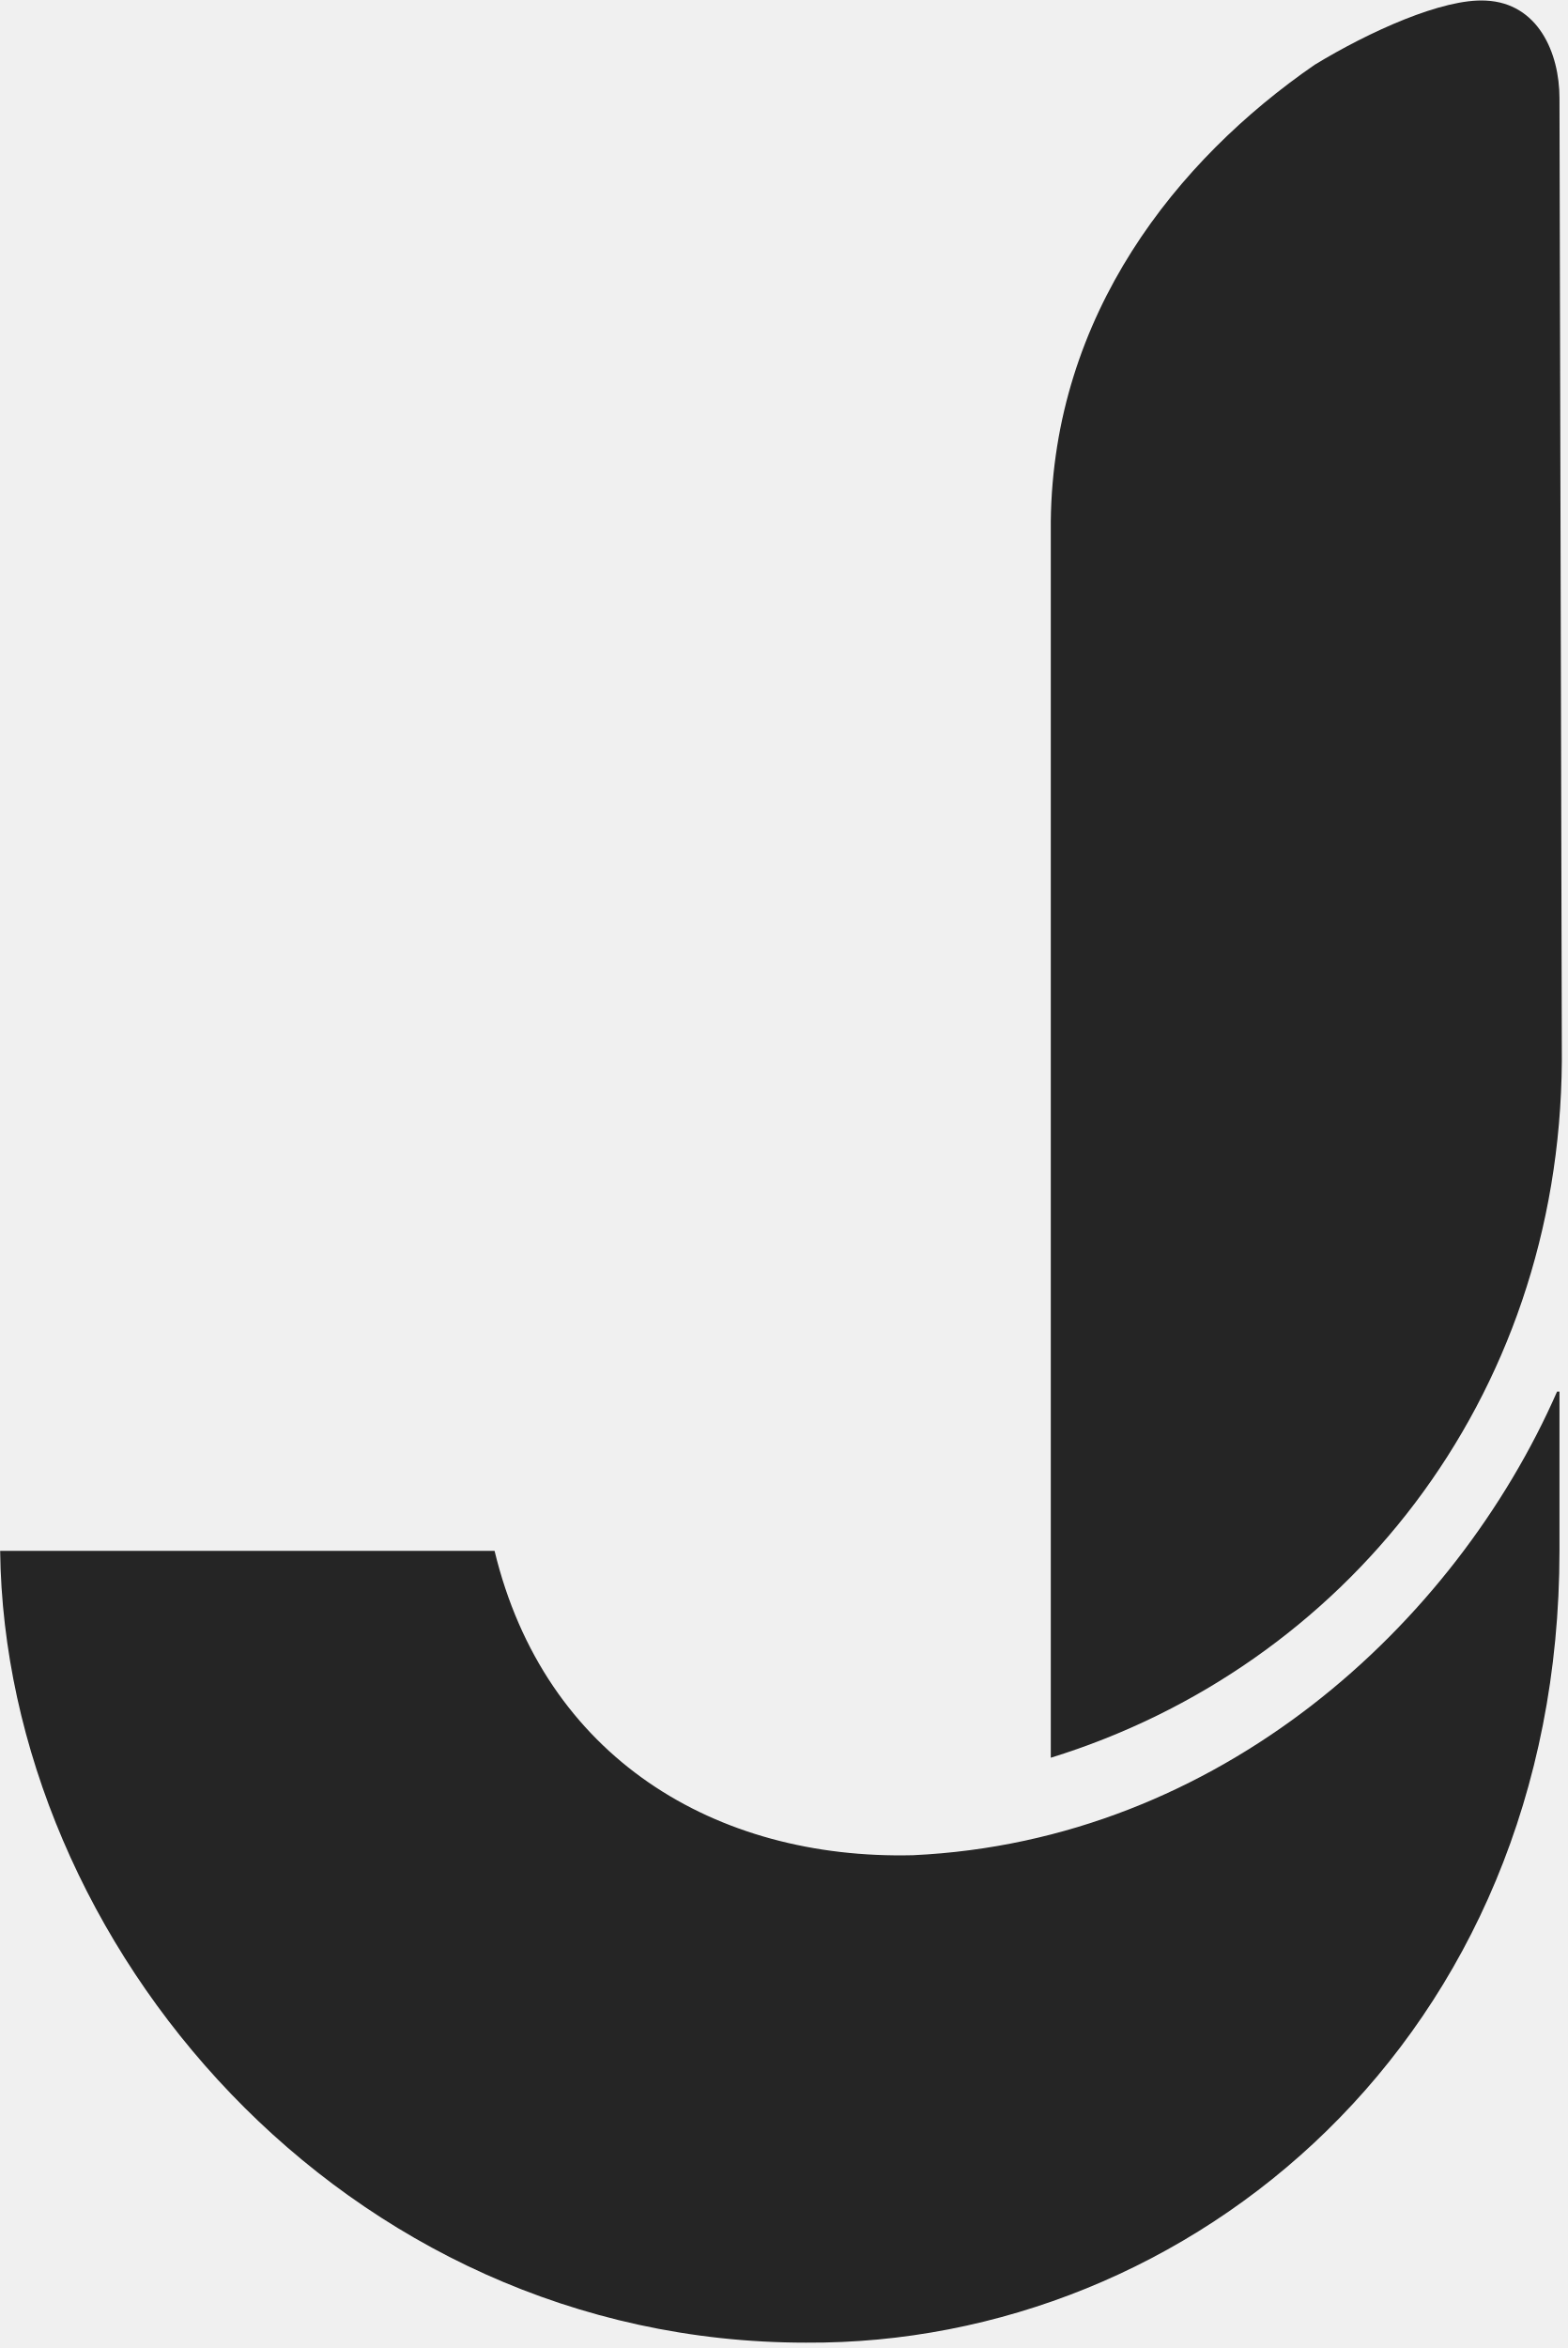
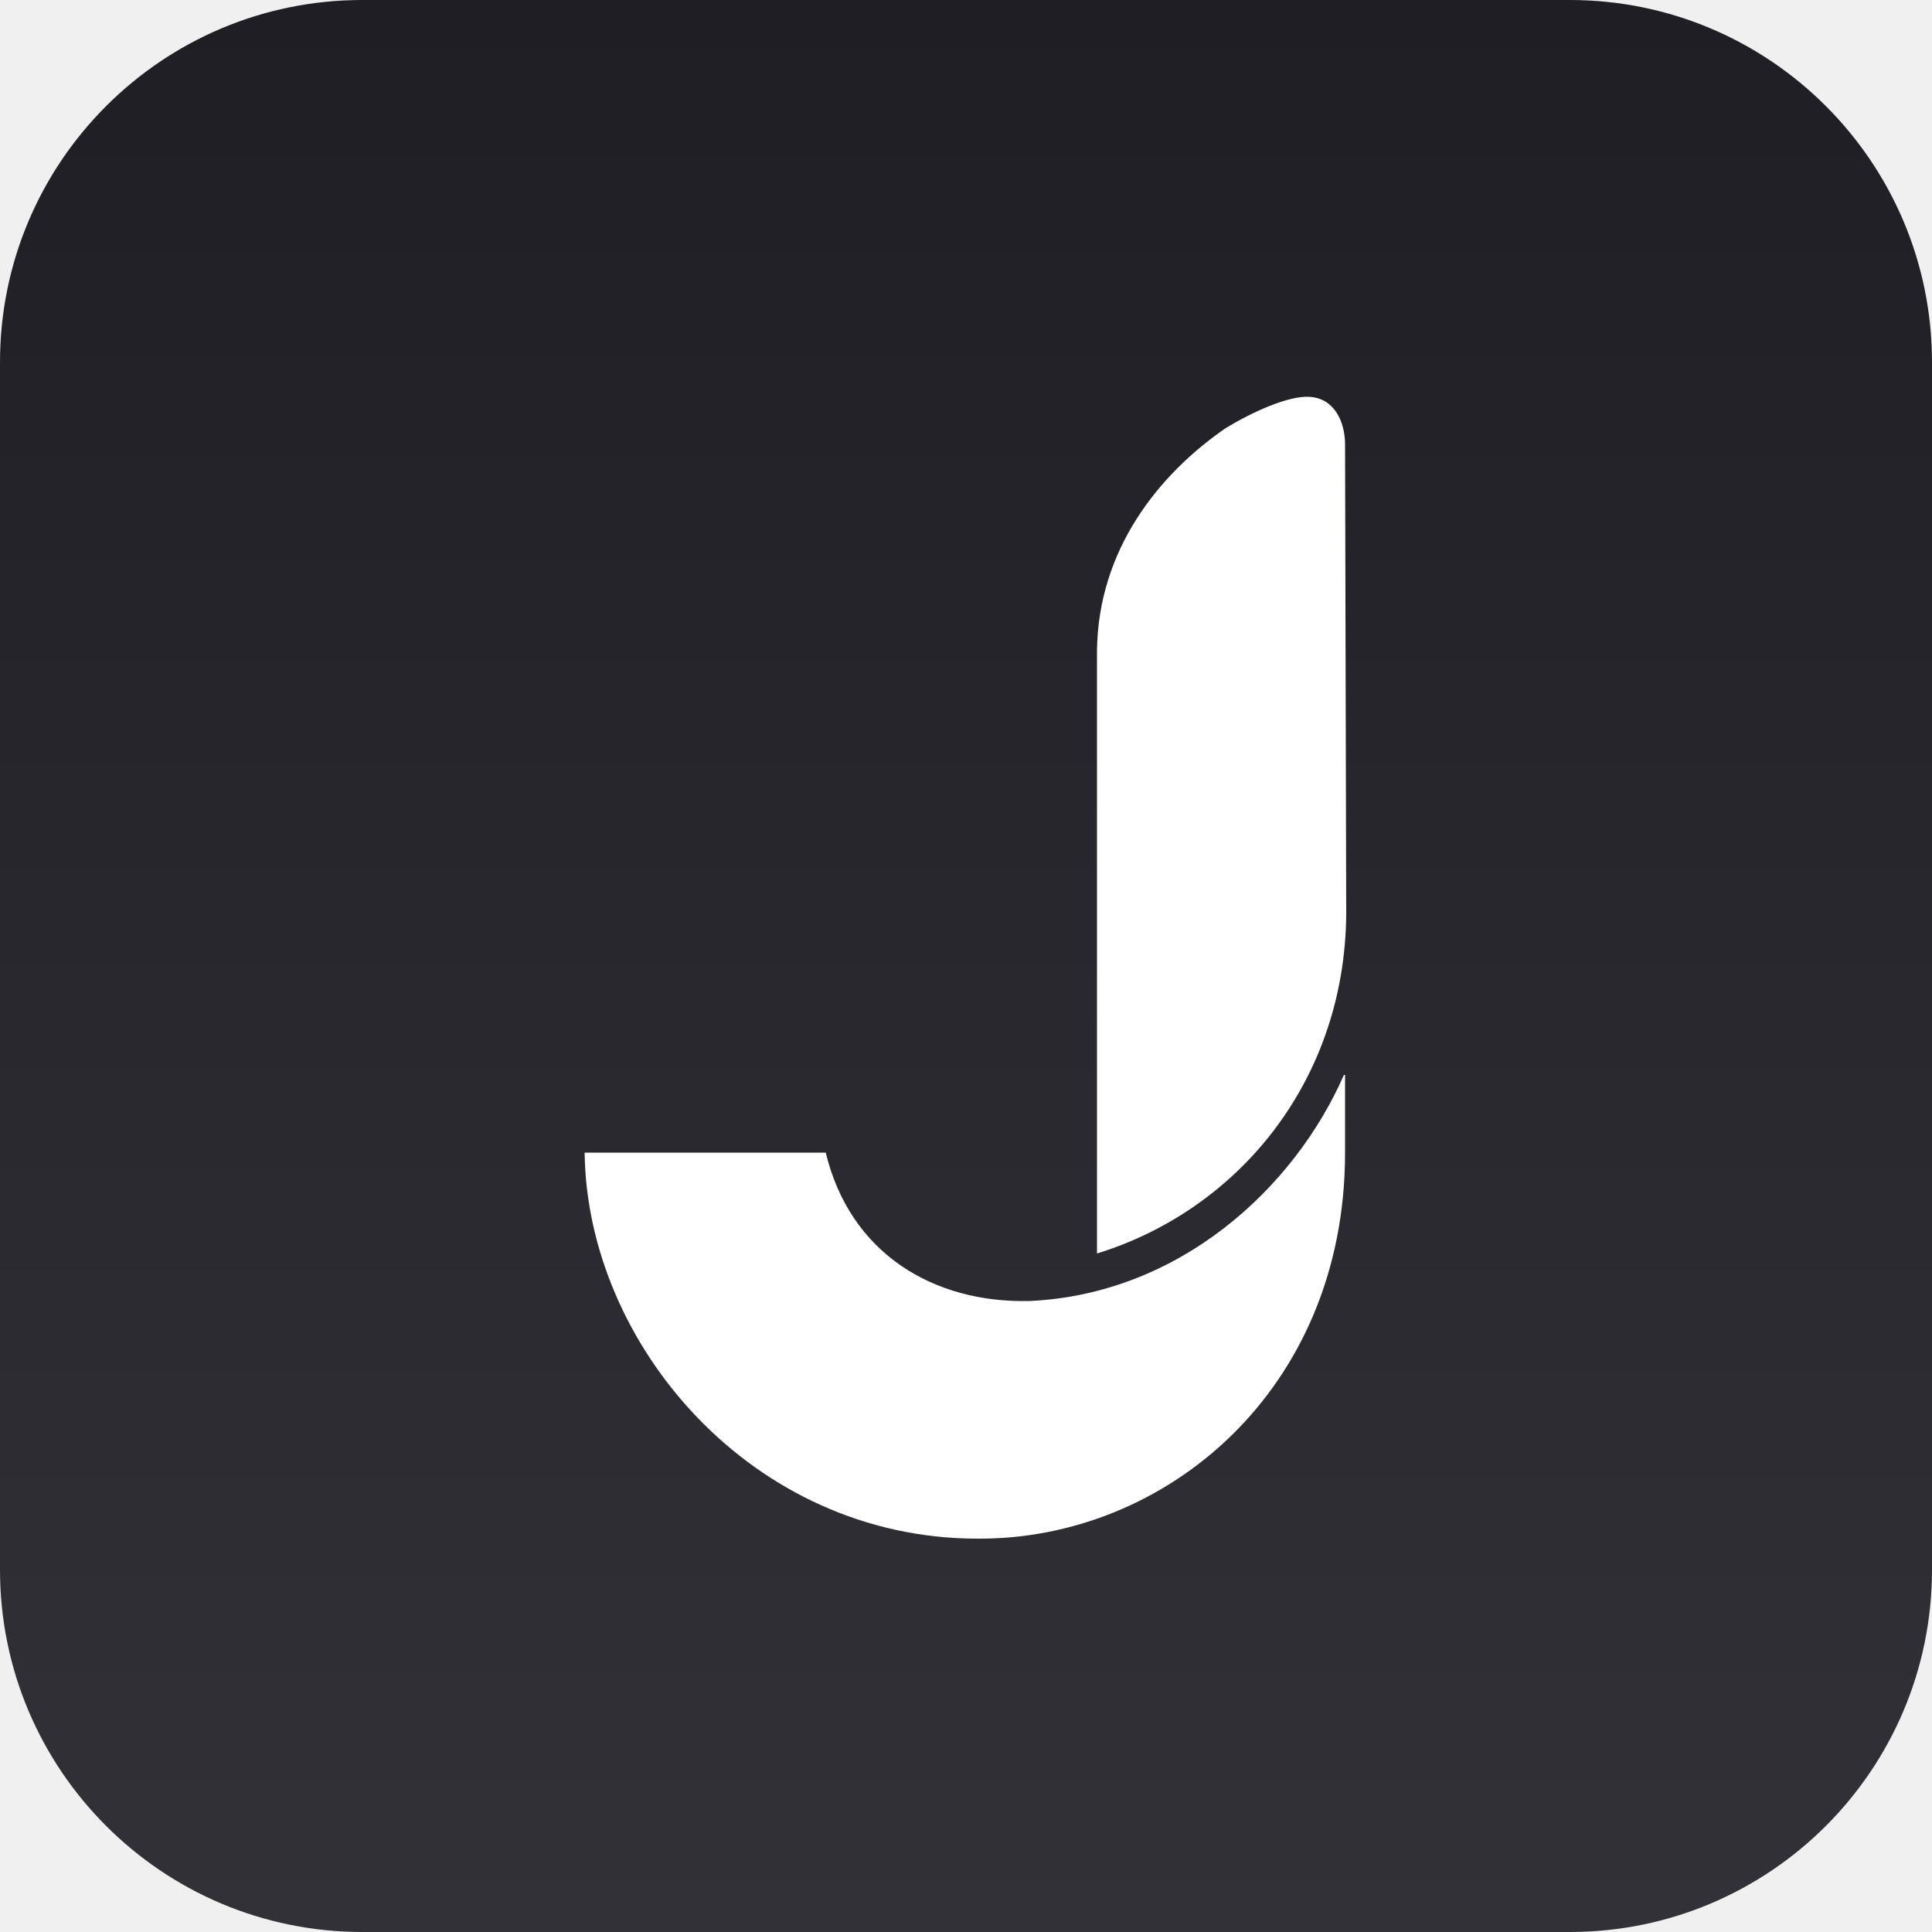
- <svg xmlns="http://www.w3.org/2000/svg" viewBox="17.47 10.28 21.1 31.6">
-   <style>path { fill: #252525 } @media (prefers-color-scheme: dark) { path { fill: #ffffff } }</style>
-   <path d="M31.616 17.296V33.936C35.552 32.72 38.464 29.136 38.496 24.56L38.464 11.6C38.464 10.992 38.176 10.32 37.472 10.288C36.896 10.256 35.904 10.704 35.168 11.152C33.312 12.432 31.648 14.512 31.616 17.296Z" />
-   <path d="M38.432 29.008C37.056 32.144 33.888 35.056 29.76 35.248C27.104 35.312 24.8 33.936 24.128 31.152H17.472C17.536 36.432 22.08 41.808 28.32 41.808C33.504 41.84 38.464 37.712 38.464 31.152V29.008H38.432Z" />
+ <svg xmlns="http://www.w3.org/2000/svg" width="64" height="64" viewBox="0 0 64 64">
+   <defs>
+     <linearGradient id="tile" x1="32" y1="0" x2="32" y2="64" gradientUnits="userSpaceOnUse">
+       <stop offset="0" stop-color="#201e25" />
+       <stop offset="1" stop-color="#323137" />
+     </linearGradient>
+   </defs>
+   <rect width="64" height="64" rx="12" fill="url(#tile)" />
+   <g transform="translate(12.8 12.8) scale(0.6)" fill="#ffffff">
+     <path d="M39.232 14.592V47.872C47.104 45.44 52.928 38.272 52.992 29.12L52.928 3.2C52.928 1.984 52.352 0.64 50.944 0.576C49.792 0.512 47.808 1.408 46.336 2.304C42.624 4.864 39.296 9.024 39.232 14.592Z" />
+     <path d="M52.864 38.016C50.112 44.288 43.776 50.112 35.52 50.496C30.208 50.624 25.6 47.872 24.256 42.304H10.944C11.072 52.864 20.16 63.616 32.64 63.616C43.008 63.68 52.928 55.424 52.928 42.304V38.016H52.864Z" />
+   </g>
</svg>
